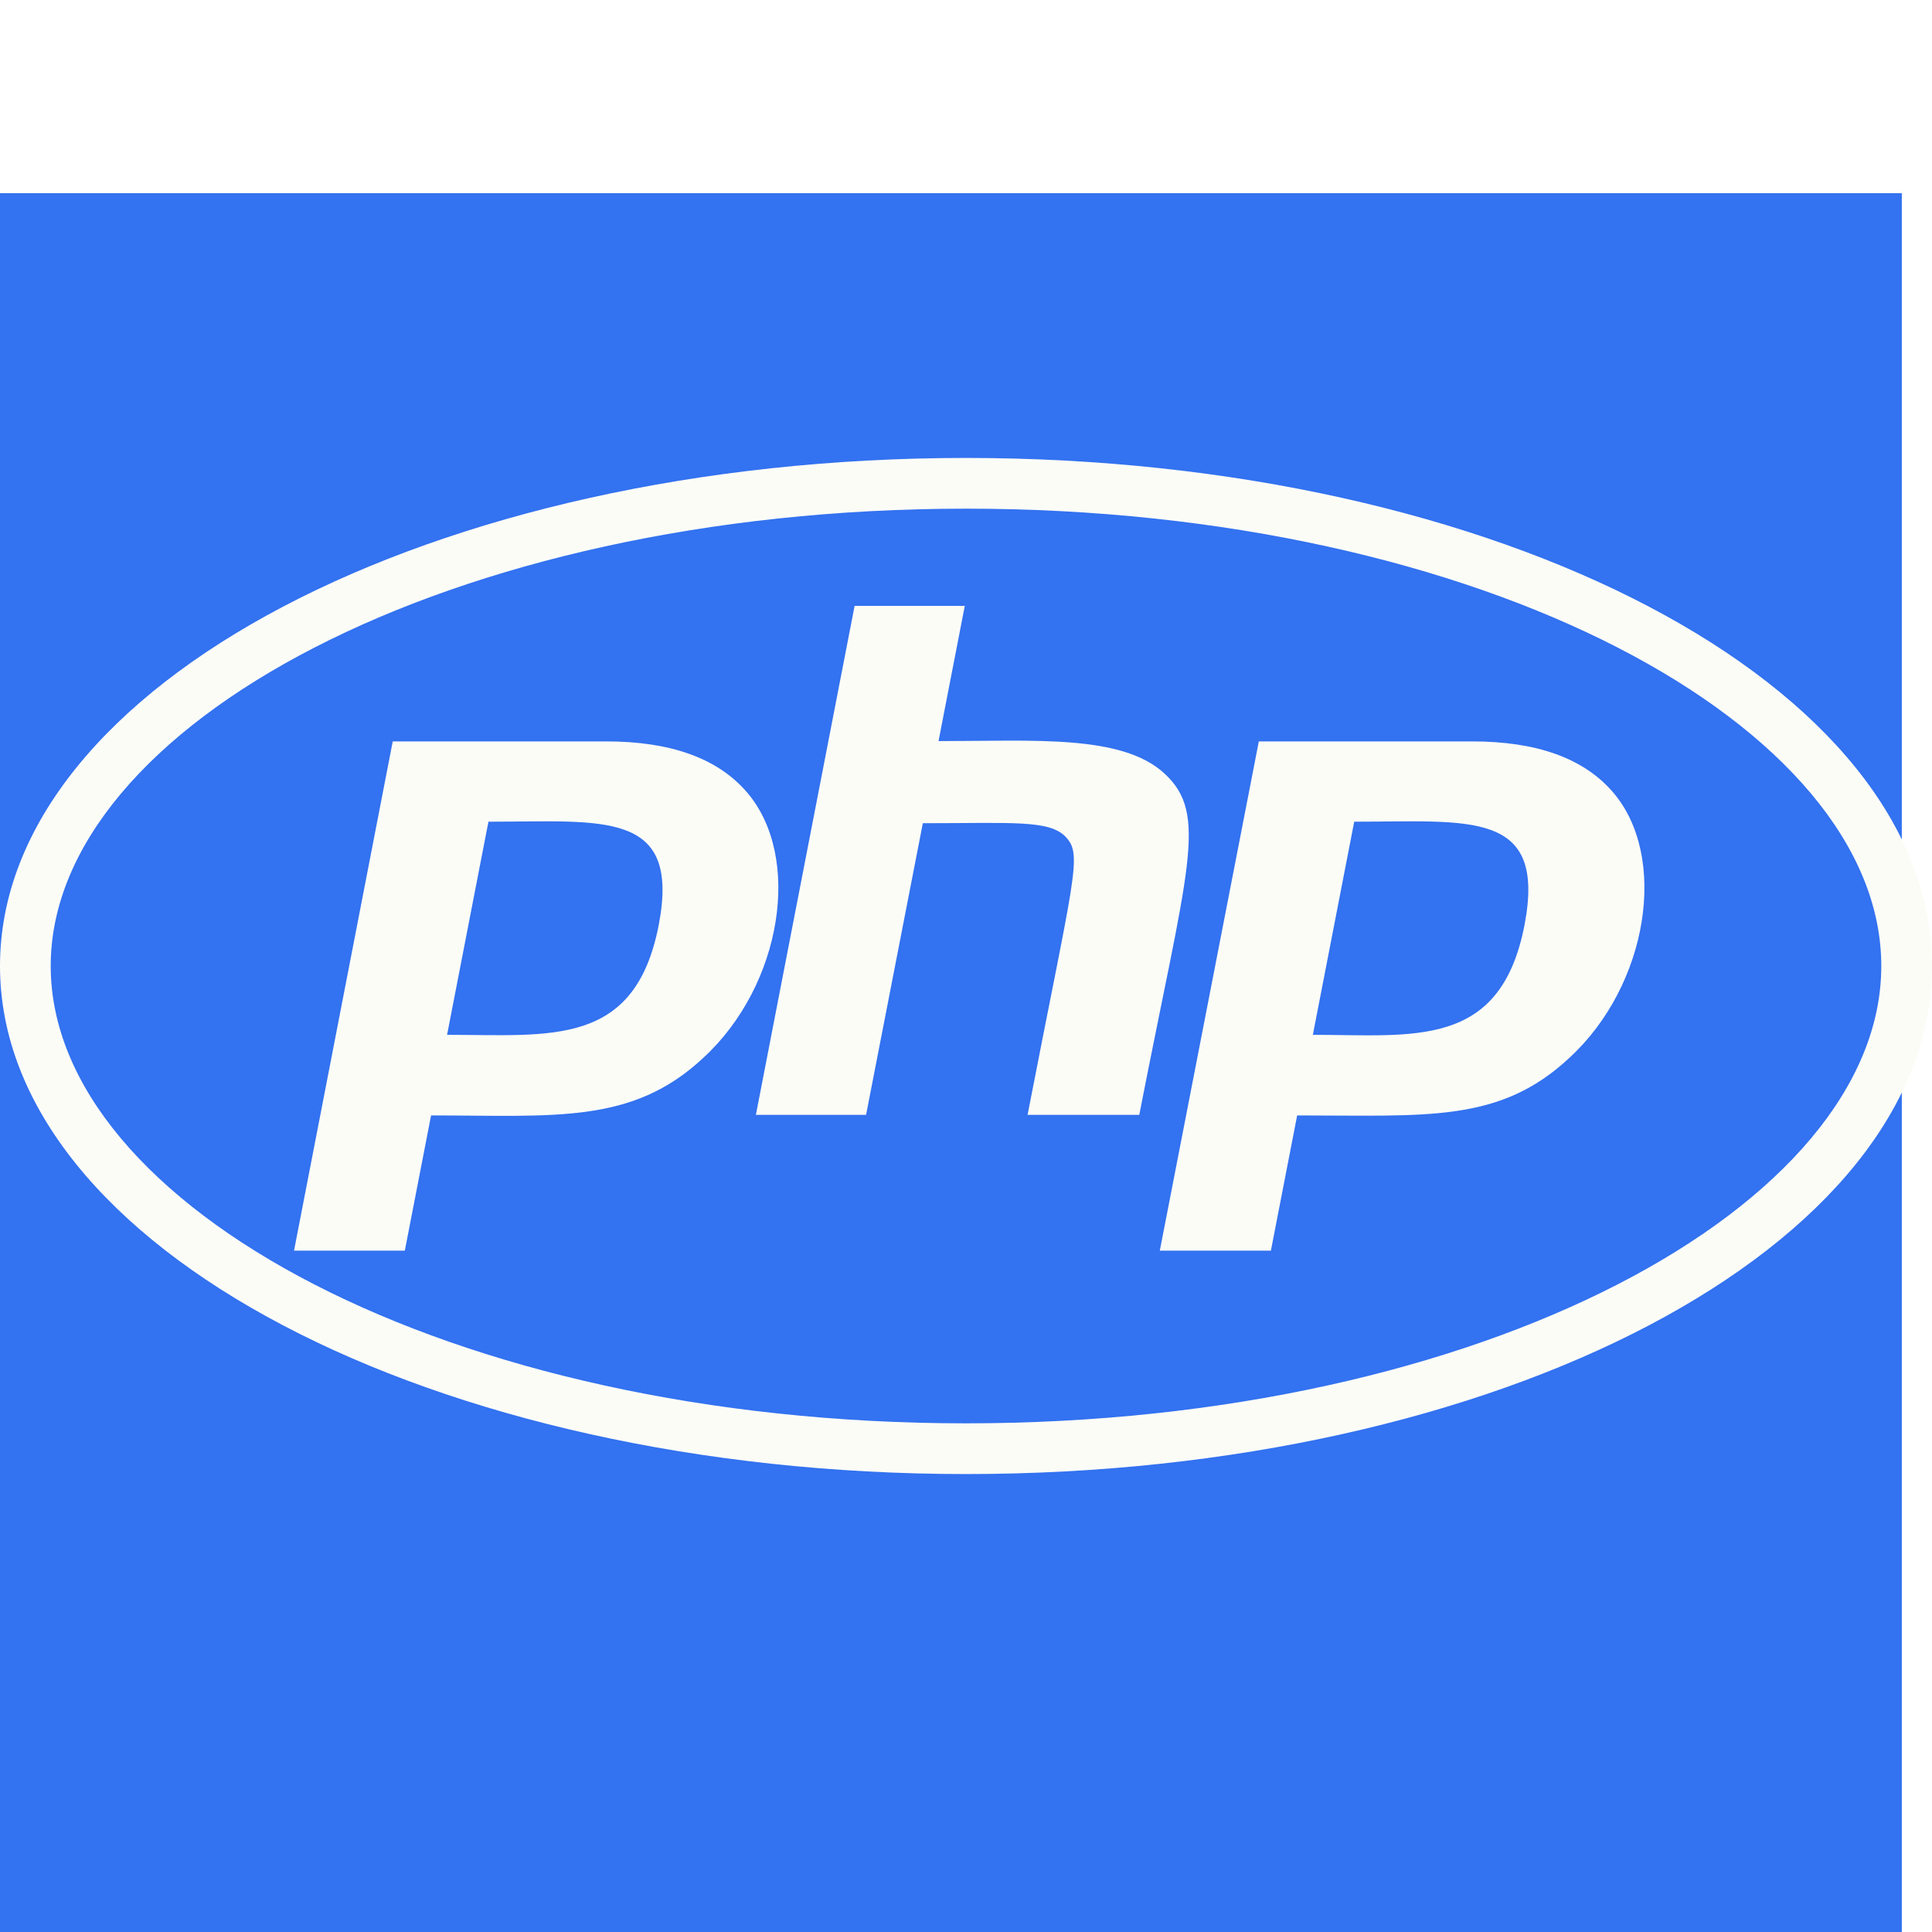
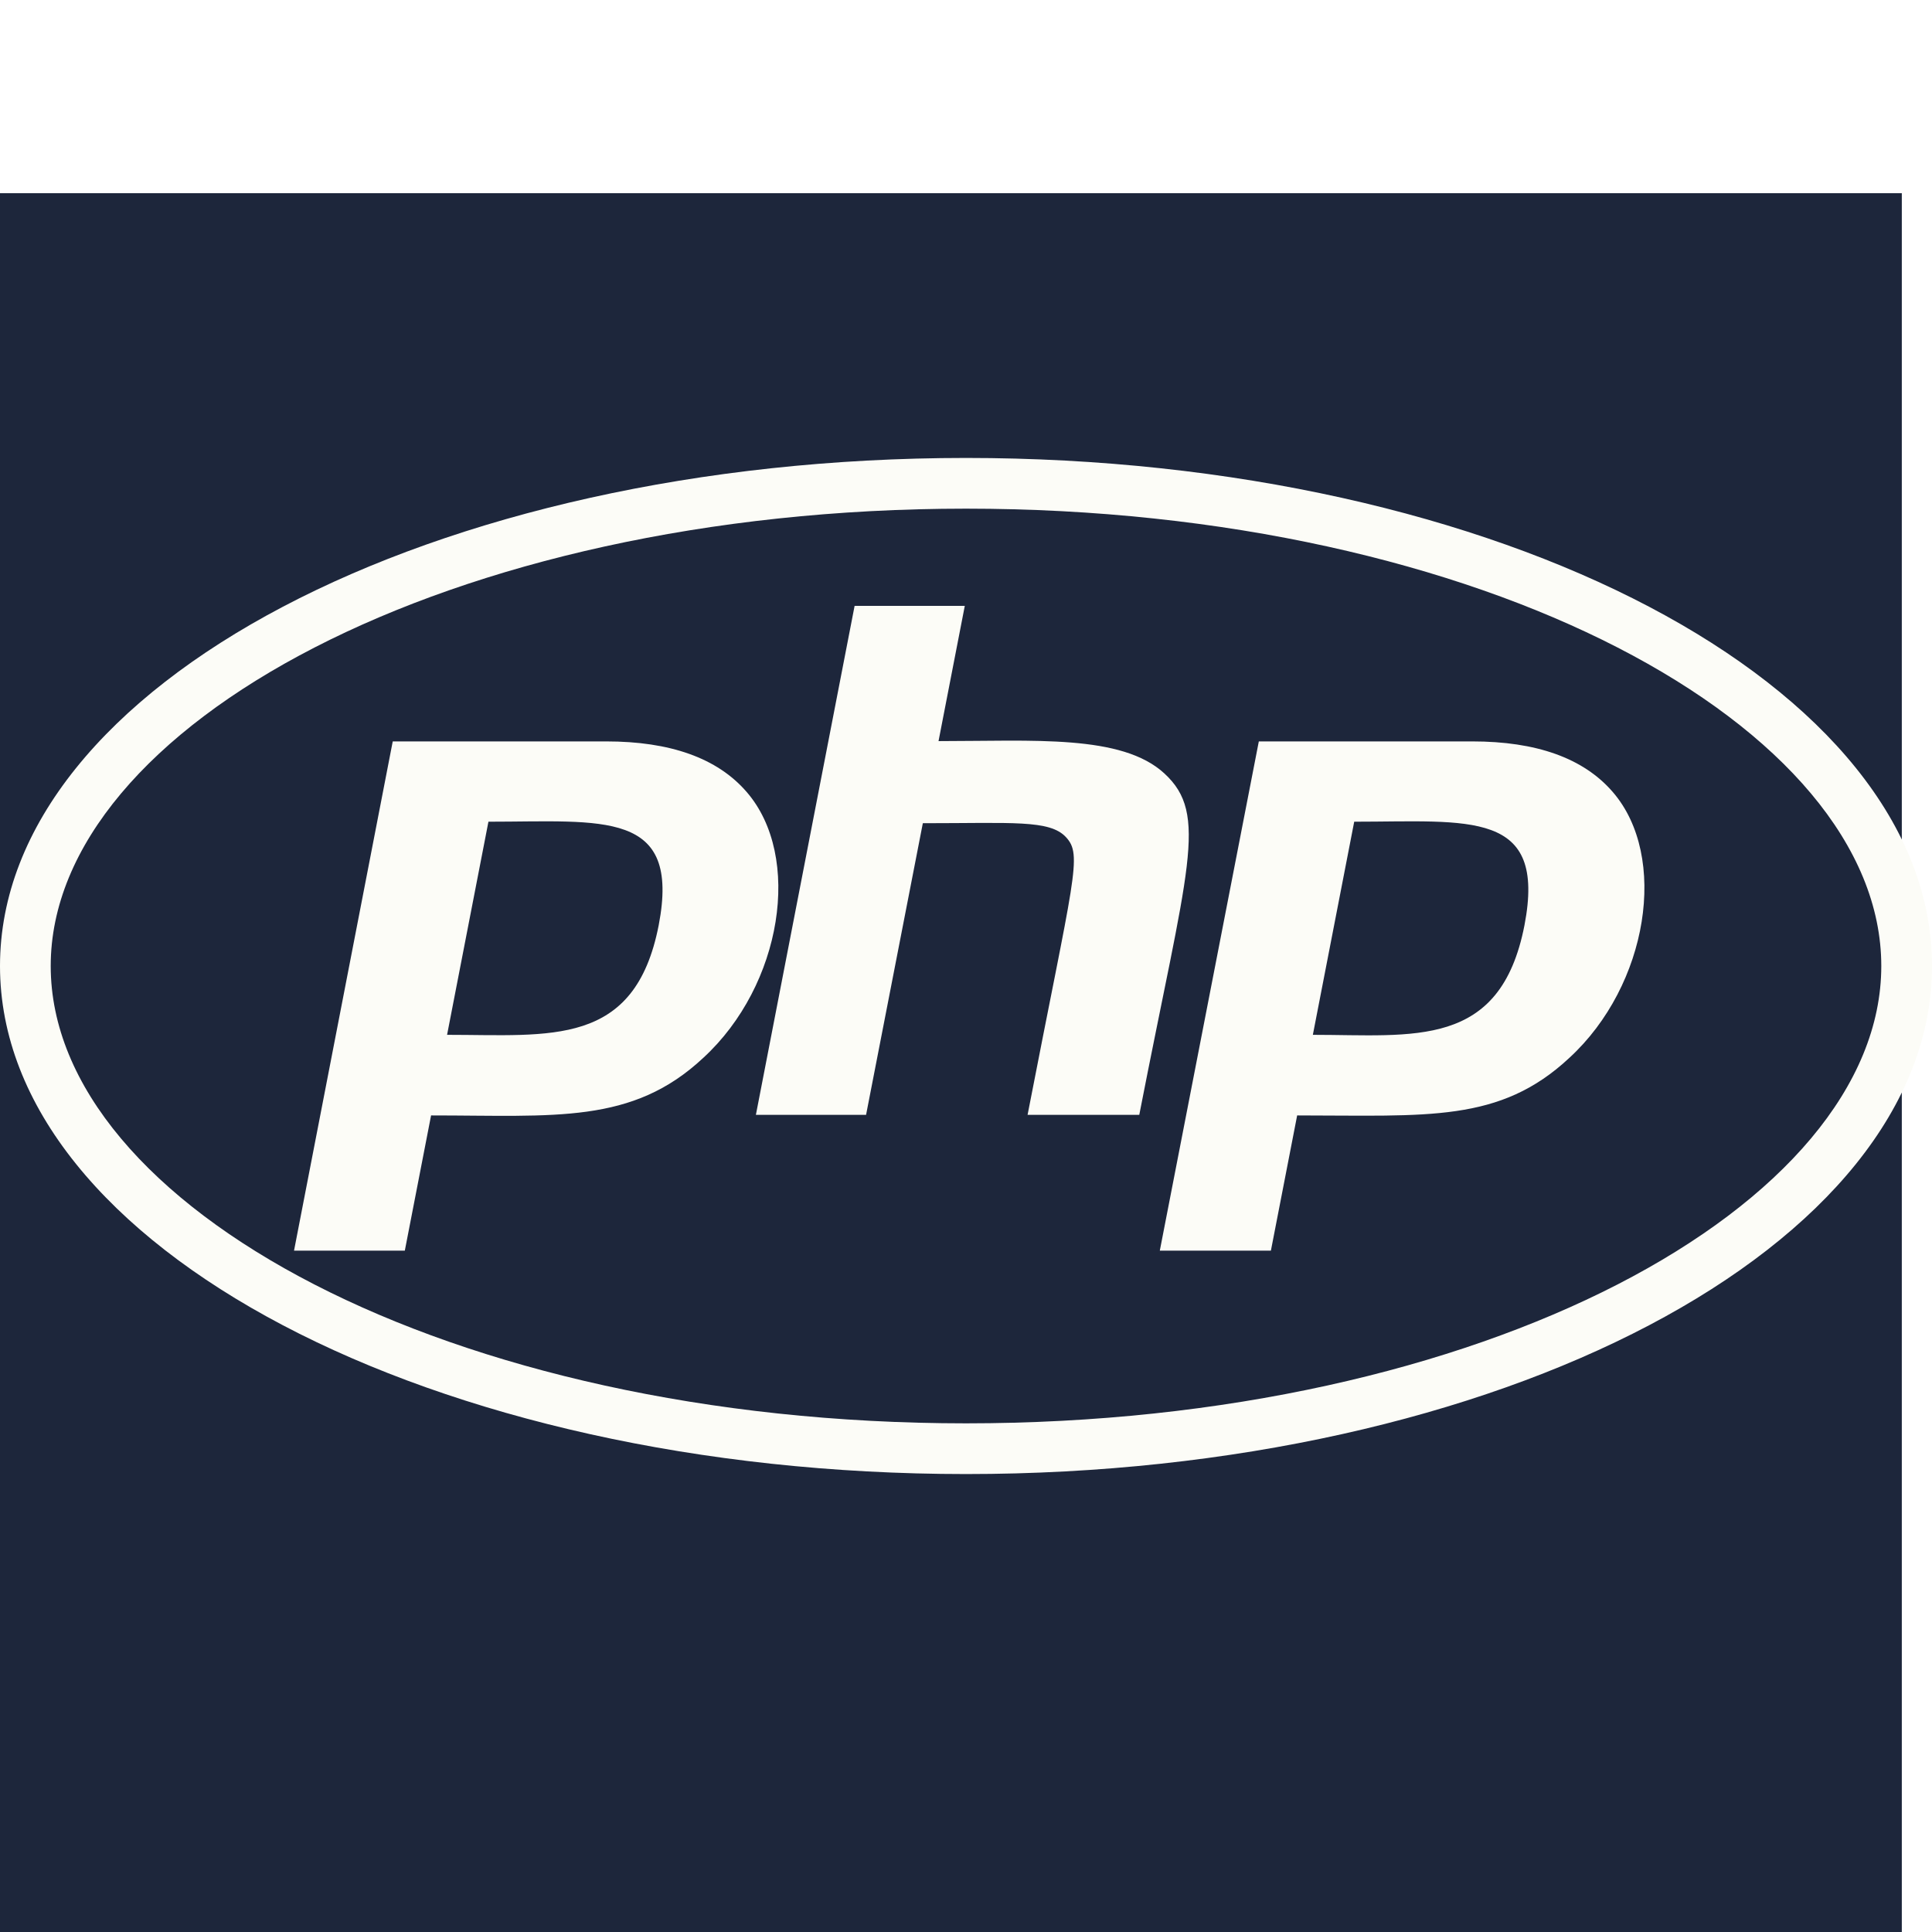
<svg xmlns="http://www.w3.org/2000/svg" height="24" width="24" viewBox="0 0 640 512">
-   <rect width="630" height="630" fill="#3372f0" />
+   <rect width="630" height="630" fill="#1d263b" />
  <path fill="#fcfcf7" d="M320 104.5c171.4 0 303.2 72.2 303.2 151.5S491.3 407.5 320 407.5c-171.4 0-303.2-72.2-303.2-151.5S148.7 104.5 320 104.5m0-16.8C143.3 87.7 0 163 0 256s143.3 168.3 320 168.3S640 349 640 256 496.7 87.7 320 87.7zM218.2 242.5c-7.9 40.5-35.8 36.3-70.1 36.3l13.7-70.6c38 0 63.8-4.1 56.4 34.3zM97.4 350.3h36.7l8.7-44.8c41.1 0 66.6 3 90.2-19.1 26.1-24 32.9-66.7 14.3-88.1-9.7-11.2-25.3-16.7-46.5-16.7h-70.7L97.4 350.3zm185.7-213.6h36.5l-8.7 44.8c31.5 0 60.7-2.3 74.8 10.7 14.8 13.6 7.7 31-8.3 113.1h-37c15.4-79.4 18.3-86 12.7-92-5.4-5.8-17.7-4.6-47.4-4.6l-18.8 96.6h-36.5l32.7-168.6zM505 242.5c-8 41.1-36.7 36.3-70.1 36.3l13.7-70.6c38.2 0 63.8-4.1 56.4 34.3zM384.2 350.3H421l8.7-44.8c43.2 0 67.1 2.5 90.2-19.1 26.1-24 32.9-66.7 14.3-88.1-9.7-11.2-25.3-16.7-46.5-16.7H417l-32.8 168.7z" />
</svg>
